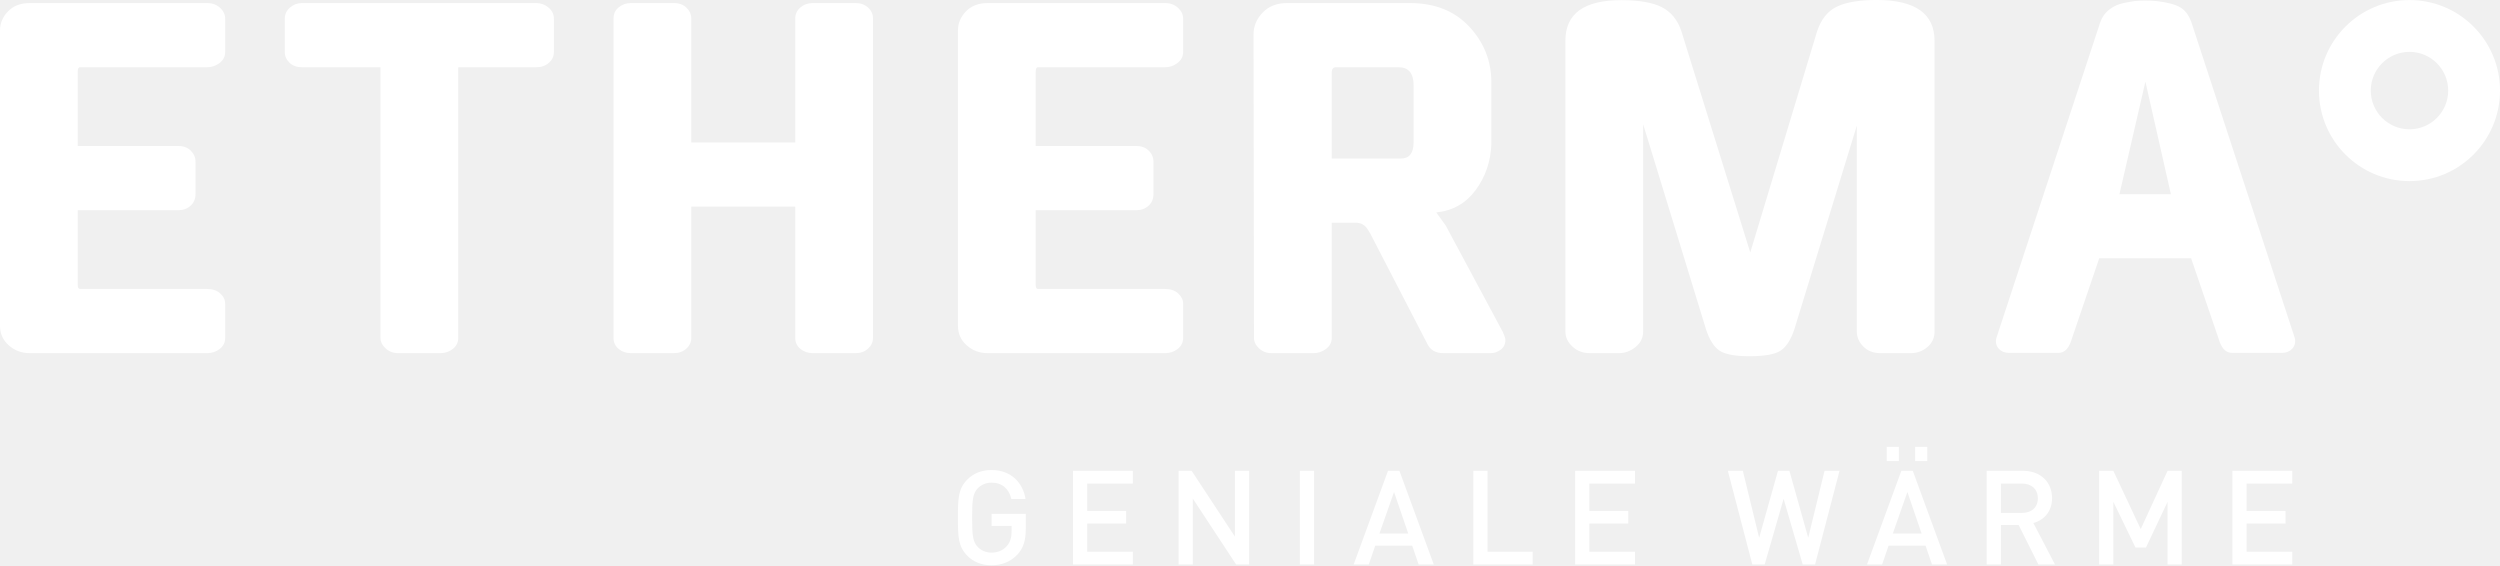
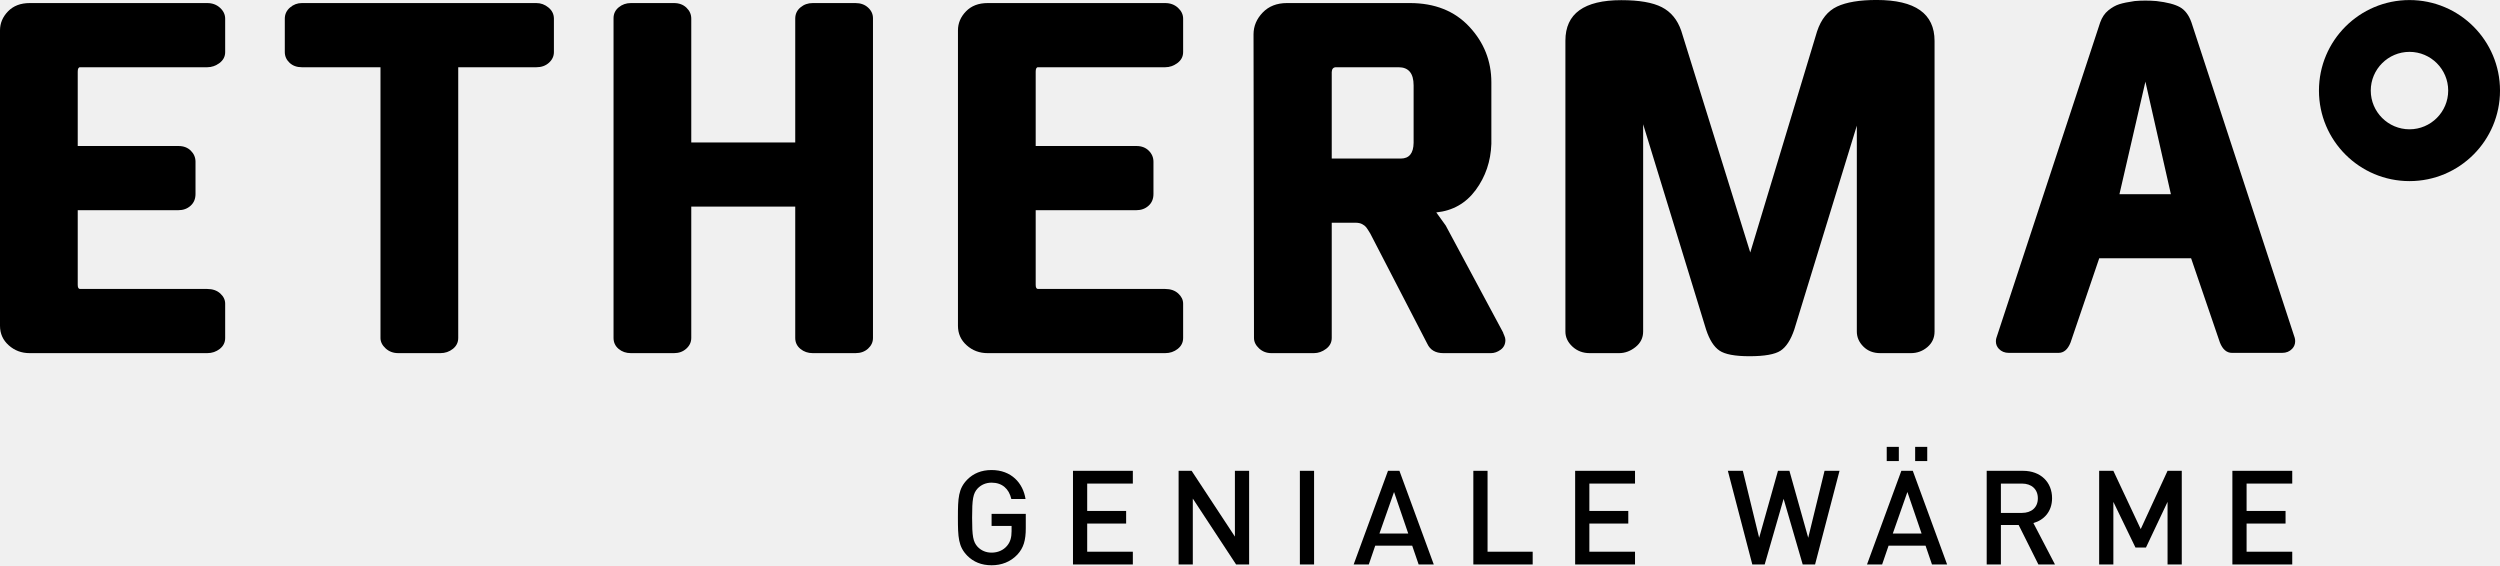
<svg xmlns="http://www.w3.org/2000/svg" viewBox="0 0 594.827 134.493" height="134.493" width="594.827" xml:space="preserve" id="svg2" version="1.1">
  <defs id="defs6" />
  <g transform="matrix(1.333333,0,0,-1.333333,0,134.4933)" id="g10">
    <g transform="scale(0.1)" id="g12">
-       <path id="path14" style="fill:#ffffff;fill-opacity:1;fill-rule:nonzero;stroke:none" d="M 1815.46,19.004 C 1803.01,5.871 1787.04,0 1769.47,0 c -18.33,0 -32.41,6.09 -43.22,16.902 -16.17,16.426 -16.88,33.125 -16.88,68.059 0,34.98 0.71,51.672 16.88,68.094 10.81,10.785 24.89,16.886 43.22,16.886 35.21,0 56.1,-23.222 60.56,-51.648 h -25.35 c -4.22,18.34 -16.45,29.117 -35.21,29.117 -10.11,0 -18.56,-3.769 -24.89,-10.32 -8.21,-8.914 -9.87,-19.035 -9.87,-52.129 0,-33.098 1.66,-43.164 9.87,-52.078 6.33,-6.594 14.78,-10.344 24.89,-10.344 11.01,0 20.87,4.199 27.44,11.98 6.1,7.024 8.23,15.508 8.23,26.273 v 9.383 h -35.67 v 21.59 h 61.02 V 66.199 c 0,-21.824 -3.97,-35.223 -15.03,-47.195" />
-       <path id="path16" style="fill:#ffffff;fill-opacity:1;fill-rule:nonzero;stroke:none" d="M 1914.72,1.422 V 168.547 h 106.81 V 145.77 h -81.45 V 96.934 h 69.49 v -22.5 h -69.49 V 24.172 h 81.45 V 1.422 h -106.81" />
-       <path id="path18" style="fill:#ffffff;fill-opacity:1;fill-rule:nonzero;stroke:none" d="M 2205.79,1.422 2128.54,118.992 V 1.422 H 2103.2 V 168.547 h 23.23 L 2203.67,51.16 V 168.547 h 25.37 V 1.422 h -23.25" />
-       <path id="path20" style="fill:#ffffff;fill-opacity:1;fill-rule:nonzero;stroke:none" d="M 2319.6,1.422 V 168.547 h 25.35 V 1.422 h -25.35" />
-       <path id="path22" style="fill:#ffffff;fill-opacity:1;fill-rule:nonzero;stroke:none" d="m 2487.63,130.754 -26.06,-74.172 h 51.42 z M 2531.54,1.422 2520.03,34.969 h -65.96 L 2442.59,1.422 h -27.01 l 61.27,167.125 h 20.4 L 2558.54,1.422 h -27" />
-       <path id="path24" style="fill:#ffffff;fill-opacity:1;fill-rule:nonzero;stroke:none" d="M 2629.15,1.422 V 168.547 h 25.36 V 24.172 h 80.53 V 1.422 h -105.89" />
-       <path id="path26" style="fill:#ffffff;fill-opacity:1;fill-rule:nonzero;stroke:none" d="M 2810.82,1.422 V 168.547 h 106.84 V 145.77 h -81.48 V 96.934 h 69.47 v -22.5 h -69.47 V 24.172 h 81.48 V 1.422 h -106.84" />
-       <path id="path28" style="fill:#ffffff;fill-opacity:1;fill-rule:nonzero;stroke:none" d="m 3238.96,1.422 h -22.08 L 3182.82,118.535 3149.06,1.422 h -22.1 L 3083.32,168.547 h 26.74 l 29.11,-119.484 33.59,119.484 h 20.42 l 33.55,-119.484 29.14,119.484 h 26.73 L 3238.96,1.422" />
-       <path id="path30" style="fill:#ffffff;fill-opacity:1;fill-rule:nonzero;stroke:none" d="m 3417.55,185.926 v 25.363 h 21.58 v -25.363 z m -13.83,-55.172 -26.06,-74.172 h 51.39 z m -36.89,55.172 v 25.363 h 21.61 V 185.926 Z M 3447.58,1.422 3436.11,34.969 h -65.97 L 3358.62,1.422 h -26.99 l 61.28,167.125 h 20.42 L 3474.59,1.422 h -27.01" />
-       <path id="path32" style="fill:#ffffff;fill-opacity:1;fill-rule:nonzero;stroke:none" d="m 3608.14,145.77 h -37.57 V 93.418 h 37.57 c 16.89,0 28.37,9.617 28.37,26.062 0,16.438 -11.48,26.29 -28.37,26.29 z m 29.33,-144.348 -35.2,70.402 h -31.7 V 1.422 h -25.35 V 168.547 h 64.79 c 31.7,0 51.87,-20.422 51.87,-48.84 0,-23.926 -14.53,-39.191 -33.33,-44.355 l 38.52,-73.93 h -29.6" />
-       <path id="path34" style="fill:#ffffff;fill-opacity:1;fill-rule:nonzero;stroke:none" d="M 3867.96,1.422 V 113.137 l -38.5,-81.45 h -18.78 l -39.43,81.45 V 1.422 H 3745.9 V 168.547 h 25.35 l 48.84,-103.988 47.87,103.988 h 25.36 V 1.422 h -25.36" />
-       <path id="path36" style="fill:#ffffff;fill-opacity:1;fill-rule:nonzero;stroke:none" d="M 3983.65,1.422 V 168.547 h 106.82 V 145.77 h -81.48 V 96.934 h 69.53 v -22.5 h -69.53 V 24.172 h 81.48 V 1.422 h -106.82" />
-       <path id="path38" style="fill:#ffffff;fill-opacity:1;fill-rule:nonzero;stroke:none" d="m 4299.72,1008.6 c -89.24,0 -161.59,-72.327 -161.59,-161.545 0,-89.223 72.35,-161.539 161.59,-161.539 89.2,0 161.5,72.343 161.5,161.539 0,89.218 -72.3,161.545 -161.5,161.545 z m 0,-92.448 c 38.06,0 69.04,-30.996 69.04,-69.097 0,-38.094 -30.98,-69.09 -69.04,-69.09 -38.13,0 -69.14,30.996 -69.14,69.09 0,38.101 31.01,69.097 69.14,69.097" />
-       <path id="path40" style="fill:#ffffff;fill-opacity:1;fill-rule:nonzero;stroke:none" d="m 0,427.383 v 527 c 0,12.863 4.785,24.23 14.355,34.074 9.57,9.852 22.441,14.773 38.574,14.773 H 369.824 c 9.024,0 16.602,-2.8 22.774,-8.406 6.152,-5.617 9.218,-12.109 9.218,-19.504 v -59.519 c 0,-7.93 -3.339,-14.434 -10.039,-19.492 -6.718,-5.071 -14.023,-7.598 -21.953,-7.598 H 142.832 c -2.734,0 -4.121,-2.648 -4.121,-7.941 V 748.152 h 179.785 c 9.043,0 16.367,-2.769 21.973,-8.308 5.586,-5.528 8.418,-12.141 8.418,-19.793 V 662.59 c 0,-8.801 -2.969,-15.844 -8.848,-21.078 -5.879,-5.25 -13.047,-7.891 -21.543,-7.891 H 138.711 V 500.43 c 0,-4.922 1.387,-7.383 4.121,-7.383 h 226.992 c 9.551,0 17.285,-2.664 23.184,-8.008 5.879,-5.332 8.808,-11.426 8.808,-18.262 v -61.172 c 0,-7.91 -3.203,-14.433 -9.628,-19.492 -6.446,-5.058 -13.907,-7.578 -22.364,-7.578 H 52.93 c -14.492,0 -26.934,4.649 -37.344,13.985 C 5.195,401.777 0,413.398 0,427.383" />
-       <path id="path42" style="fill:#ffffff;fill-opacity:1;fill-rule:nonzero;stroke:none" d="m 1709.46,427.383 v 527 c 0,12.863 4.77,24.23 14.36,34.074 9.57,9.852 22.44,14.773 38.57,14.773 h 316.88 c 9.04,0 16.62,-2.8 22.79,-8.406 6.13,-5.617 9.22,-12.109 9.22,-19.504 v -59.519 c 0,-7.93 -3.36,-14.434 -10.06,-19.492 -6.7,-5.071 -14.02,-7.598 -21.95,-7.598 h -226.98 c -2.75,0 -4.12,-2.648 -4.12,-7.941 V 748.152 h 179.79 c 9.02,0 16.35,-2.769 21.95,-8.308 5.61,-5.528 8.42,-12.141 8.42,-19.793 V 662.59 c 0,-8.801 -2.95,-15.844 -8.83,-21.078 -5.88,-5.25 -13.06,-7.891 -21.54,-7.891 H 1848.17 V 500.43 c 0,-4.922 1.37,-7.383 4.12,-7.383 h 226.98 c 9.57,0 17.3,-2.664 23.2,-8.008 5.86,-5.332 8.81,-11.426 8.81,-18.262 v -61.172 c 0,-7.91 -3.22,-14.433 -9.65,-19.492 -6.42,-5.058 -13.89,-7.578 -22.36,-7.578 h -316.88 c -14.49,0 -26.95,4.649 -37.34,13.985 -10.41,9.257 -15.59,20.878 -15.59,34.863" />
-       <path id="path44" style="fill:#ffffff;fill-opacity:1;fill-rule:nonzero;stroke:none" d="m 508.223,915.801 v 59.519 c 0,7.93 3.078,14.571 9.25,19.914 6.16,5.336 13.23,7.996 21.172,7.996 h 418.55 c 7.95,0 15.141,-2.66 21.582,-7.996 6.438,-5.343 9.668,-11.984 9.668,-19.914 v -59.519 c 0,-7.383 -2.957,-13.75 -8.875,-19.074 -5.91,-5.348 -13.398,-8.016 -22.461,-8.016 H 817.703 V 405.605 c 0,-7.91 -3.211,-14.433 -9.59,-19.492 -6.394,-5.058 -13.804,-7.578 -22.246,-7.578 h -75.074 c -8.969,0 -16.523,2.793 -22.648,8.438 -6.114,5.605 -9.18,11.816 -9.18,18.632 V 888.711 H 538.738 c -9.07,0 -16.425,2.668 -22.058,8.016 -5.633,5.324 -8.457,11.691 -8.457,19.074" />
-       <path id="path46" style="fill:#ffffff;fill-opacity:1;fill-rule:nonzero;stroke:none" d="m 1094.85,405.605 v 570.536 c 0,7.929 3.07,14.433 9.24,19.504 6.17,5.055 13.4,7.585 21.62,7.585 h 77 c 9.04,0 16.46,-2.74 22.2,-8.222 5.78,-5.488 8.65,-12.012 8.65,-19.598 V 754.504 h 185.53 V 975.41 c 0,8.145 3.07,14.832 9.24,20.02 6.15,5.2 13.48,7.8 21.95,7.8 h 76.35 c 9.02,0 16.49,-2.66 22.36,-7.996 5.88,-5.343 8.83,-11.711 8.83,-19.093 V 405.605 c 0,-7.363 -2.95,-13.73 -8.83,-19.062 -5.87,-5.352 -13.34,-8.008 -22.36,-8.008 h -76.35 c -8.47,0 -15.8,2.52 -21.95,7.578 -6.17,5.059 -9.24,11.582 -9.24,19.492 V 639.988 H 1233.56 V 405.605 c 0,-7.363 -2.93,-13.73 -8.84,-19.062 -5.9,-5.352 -13.25,-8.008 -22.01,-8.008 h -77 c -8.51,0 -15.78,2.52 -21.81,7.578 -6.04,5.059 -9.05,11.582 -9.05,19.492" />
-       <path id="path48" style="fill:#ffffff;fill-opacity:1;fill-rule:nonzero;stroke:none" d="m 2793.43,417.051 v 519.148 c 0,48.145 33.28,72.221 99.78,72.221 31.86,0 55.92,-4.17 72.23,-12.514 16.33,-8.347 27.91,-22.371 34.69,-42.07 l 123.18,-395.699 119.16,394.371 c 7.21,21.887 19.18,36.73 35.84,44.543 16.62,7.789 40.14,11.689 70.45,11.689 68.95,0 103.42,-24.365 103.42,-73.056 V 417.109 c 0,-11.23 -4.22,-20.449 -12.7,-27.714 -8.49,-7.247 -18.36,-10.86 -29.57,-10.86 h -54.57 c -12.3,0 -22.38,3.906 -30.17,11.699 -7.8,7.793 -11.7,16.778 -11.7,26.875 v 367.356 l -111.6,-363.82 c -6.33,-18.633 -14.5,-31.172 -24.54,-37.754 -10.05,-6.582 -28.51,-9.864 -55.43,-9.864 -25.82,0 -43.67,3.34 -53.55,10.039 -9.9,6.7 -17.89,19.278 -23.91,37.696 L 2932.16,786.934 V 417.109 c 0,-11.191 -4.53,-20.449 -13.62,-27.714 -9.04,-7.247 -18.84,-10.86 -29.37,-10.86 h -52.34 c -12.15,0 -22.43,3.906 -30.82,11.66 -8.4,7.793 -12.58,16.758 -12.58,26.856" />
-       <path id="path50" style="fill:#ffffff;fill-opacity:1;fill-rule:nonzero;stroke:none" d="m 2376.46,725.77 h 123.2 c 15,0 22.63,9.367 22.91,28.082 v 102.535 c 0,21.547 -9.01,32.332 -26.99,32.332 h -111.35 c -4.9,0 -7.5,-2.836 -7.77,-8.504 z M 2236.9,947.418 c 0,14.496 5.39,27.43 16.25,38.789 10.86,11.352 25.38,17.033 43.5,17.033 h 219.2 c 44.49,0 79.88,-14.076 106.09,-42.185 26.23,-28.121 39.36,-61.242 39.36,-99.367 V 751.82 c -1.09,-31 -10.39,-58.347 -27.85,-82.09 -17.5,-23.718 -40.96,-37.093 -70.43,-40.101 l 16.79,-23.305 102.43,-190.926 c 0,-0.527 0.68,-2.304 2.05,-5.3 1.36,-3 2.05,-5.711 2.05,-8.172 0,-7.375 -2.81,-13.137 -8.38,-17.238 -5.61,-4.102 -11.43,-6.153 -17.46,-6.153 h -84.87 c -13.94,0 -23.51,5.606 -28.71,16.817 l -101.7,196.617 c -3.28,5.472 -5.74,9.23 -7.38,11.285 -1.64,2.055 -4.02,3.898 -7.17,5.547 -3.14,1.637 -7.14,2.461 -12.05,2.461 h -42.16 V 405.625 c 0,-7.941 -3.38,-14.434 -10.16,-19.504 -6.76,-5.058 -14.01,-7.586 -21.72,-7.586 h -75.8 c -8.56,0 -15.9,2.805 -21.97,8.399 -6.06,5.625 -9.09,11.855 -9.09,18.691 l -0.82,541.793" />
-       <path id="path52" style="fill:#ffffff;fill-opacity:1;fill-rule:nonzero;stroke:none" d="m 3782.12,662.176 h 91.79 l -45.47,200.808 z m -219.66,-256.668 185.25,563.066 c 3.24,9.149 8.09,16.352 14.58,21.617 6.47,5.262 13.02,8.93 19.62,11.019 6.62,2.07 15.73,3.94 27.33,5.6 6.22,0.55 12.55,0.83 19.04,0.83 6.48,0 13.08,-0.27 19.85,-0.82 18.88,-2.19 32.86,-5.82 41.9,-10.882 9.04,-5.075 15.85,-14.043 20.45,-26.93 l 184.39,-563.07 c 0.54,-1.907 0.82,-3.946 0.82,-6.114 0,-5.176 -1.77,-9.656 -5.3,-13.476 -4.63,-4.903 -10.62,-7.344 -17.98,-7.344 h -89.4 c -9.53,0 -16.74,6.152 -21.63,18.496 l -51.4,150.344 h -163.93 l -51.2,-150.403 c -4.86,-12.304 -12.02,-18.437 -21.46,-18.437 h -88.66 c -7.3,0 -13.24,2.402 -17.81,7.226 -3.53,3.75 -5.28,8.165 -5.28,13.25 0,2.153 0.27,4.153 0.82,6.028" />
+       <path id="path14" style="fill:#000000;fill-opacity:1;fill-rule:nonzero;stroke:none" d="M 1815.46,19.004 C 1803.01,5.871 1787.04,0 1769.47,0 c -18.33,0 -32.41,6.09 -43.22,16.902 -16.17,16.426 -16.88,33.125 -16.88,68.059 0,34.98 0.71,51.672 16.88,68.094 10.81,10.785 24.89,16.886 43.22,16.886 35.21,0 56.1,-23.222 60.56,-51.648 h -25.35 c -4.22,18.34 -16.45,29.117 -35.21,29.117 -10.11,0 -18.56,-3.769 -24.89,-10.32 -8.21,-8.914 -9.87,-19.035 -9.87,-52.129 0,-33.098 1.66,-43.164 9.87,-52.078 6.33,-6.594 14.78,-10.344 24.89,-10.344 11.01,0 20.87,4.199 27.44,11.98 6.1,7.024 8.23,15.508 8.23,26.273 v 9.383 h -35.67 v 21.59 h 61.02 V 66.199 c 0,-21.824 -3.97,-35.223 -15.03,-47.195" />
+       <path id="path16" style="fill:#000000;fill-opacity:1;fill-rule:nonzero;stroke:none" d="M 1914.72,1.422 V 168.547 h 106.81 V 145.77 h -81.45 V 96.934 h 69.49 v -22.5 h -69.49 V 24.172 h 81.45 V 1.422 h -106.81" />
+       <path id="path18" style="fill:#000000;fill-opacity:1;fill-rule:nonzero;stroke:none" d="M 2205.79,1.422 2128.54,118.992 V 1.422 H 2103.2 V 168.547 h 23.23 L 2203.67,51.16 V 168.547 h 25.37 V 1.422 h -23.25" />
+       <path id="path20" style="fill:#000000;fill-opacity:1;fill-rule:nonzero;stroke:none" d="M 2319.6,1.422 V 168.547 h 25.35 V 1.422 h -25.35" />
+       <path id="path22" style="fill:#000000;fill-opacity:1;fill-rule:nonzero;stroke:none" d="m 2487.63,130.754 -26.06,-74.172 h 51.42 z M 2531.54,1.422 2520.03,34.969 h -65.96 L 2442.59,1.422 h -27.01 l 61.27,167.125 h 20.4 L 2558.54,1.422 h -27" />
+       <path id="path24" style="fill:#000000;fill-opacity:1;fill-rule:nonzero;stroke:none" d="M 2629.15,1.422 V 168.547 h 25.36 V 24.172 h 80.53 V 1.422 h -105.89" />
+       <path id="path26" style="fill:#000000;fill-opacity:1;fill-rule:nonzero;stroke:none" d="M 2810.82,1.422 V 168.547 h 106.84 V 145.77 h -81.48 V 96.934 h 69.47 v -22.5 h -69.47 V 24.172 h 81.48 V 1.422 h -106.84" />
+       <path id="path28" style="fill:#000000;fill-opacity:1;fill-rule:nonzero;stroke:none" d="m 3238.96,1.422 h -22.08 L 3182.82,118.535 3149.06,1.422 h -22.1 L 3083.32,168.547 h 26.74 l 29.11,-119.484 33.59,119.484 h 20.42 l 33.55,-119.484 29.14,119.484 h 26.73 L 3238.96,1.422" />
+       <path id="path30" style="fill:#000000;fill-opacity:1;fill-rule:nonzero;stroke:none" d="m 3417.55,185.926 v 25.363 h 21.58 v -25.363 z m -13.83,-55.172 -26.06,-74.172 h 51.39 z m -36.89,55.172 v 25.363 h 21.61 V 185.926 Z M 3447.58,1.422 3436.11,34.969 h -65.97 L 3358.62,1.422 h -26.99 l 61.28,167.125 h 20.42 L 3474.59,1.422 h -27.01" />
+       <path id="path32" style="fill:#000000;fill-opacity:1;fill-rule:nonzero;stroke:none" d="m 3608.14,145.77 h -37.57 V 93.418 h 37.57 c 16.89,0 28.37,9.617 28.37,26.062 0,16.438 -11.48,26.29 -28.37,26.29 z m 29.33,-144.348 -35.2,70.402 h -31.7 V 1.422 h -25.35 V 168.547 h 64.79 c 31.7,0 51.87,-20.422 51.87,-48.84 0,-23.926 -14.53,-39.191 -33.33,-44.355 l 38.52,-73.93 h -29.6" />
+       <path id="path34" style="fill:#000000;fill-opacity:1;fill-rule:nonzero;stroke:none" d="M 3867.96,1.422 V 113.137 l -38.5,-81.45 h -18.78 l -39.43,81.45 V 1.422 H 3745.9 V 168.547 h 25.35 l 48.84,-103.988 47.87,103.988 h 25.36 V 1.422 h -25.36" />
+       <path id="path36" style="fill:#000000;fill-opacity:1;fill-rule:nonzero;stroke:none" d="M 3983.65,1.422 V 168.547 h 106.82 V 145.77 h -81.48 V 96.934 h 69.53 v -22.5 h -69.53 V 24.172 h 81.48 V 1.422 h -106.82" />
+       <path id="path38" style="fill:#000000;fill-opacity:1;fill-rule:nonzero;stroke:none" d="m 4299.72,1008.6 c -89.24,0 -161.59,-72.327 -161.59,-161.545 0,-89.223 72.35,-161.539 161.59,-161.539 89.2,0 161.5,72.343 161.5,161.539 0,89.218 -72.3,161.545 -161.5,161.545 z m 0,-92.448 c 38.06,0 69.04,-30.996 69.04,-69.097 0,-38.094 -30.98,-69.09 -69.04,-69.09 -38.13,0 -69.14,30.996 -69.14,69.09 0,38.101 31.01,69.097 69.14,69.097" />
+       <path id="path40" style="fill:#000000;fill-opacity:1;fill-rule:nonzero;stroke:none" d="m 0,427.383 v 527 c 0,12.863 4.785,24.23 14.355,34.074 9.57,9.852 22.441,14.773 38.574,14.773 H 369.824 c 9.024,0 16.602,-2.8 22.774,-8.406 6.152,-5.617 9.218,-12.109 9.218,-19.504 v -59.519 c 0,-7.93 -3.339,-14.434 -10.039,-19.492 -6.718,-5.071 -14.023,-7.598 -21.953,-7.598 H 142.832 c -2.734,0 -4.121,-2.648 -4.121,-7.941 V 748.152 h 179.785 c 9.043,0 16.367,-2.769 21.973,-8.308 5.586,-5.528 8.418,-12.141 8.418,-19.793 V 662.59 c 0,-8.801 -2.969,-15.844 -8.848,-21.078 -5.879,-5.25 -13.047,-7.891 -21.543,-7.891 H 138.711 V 500.43 c 0,-4.922 1.387,-7.383 4.121,-7.383 h 226.992 c 9.551,0 17.285,-2.664 23.184,-8.008 5.879,-5.332 8.808,-11.426 8.808,-18.262 v -61.172 c 0,-7.91 -3.203,-14.433 -9.628,-19.492 -6.446,-5.058 -13.907,-7.578 -22.364,-7.578 H 52.93 c -14.492,0 -26.934,4.649 -37.344,13.985 C 5.195,401.777 0,413.398 0,427.383" />
+       <path id="path42" style="fill:#000000;fill-opacity:1;fill-rule:nonzero;stroke:none" d="m 1709.46,427.383 v 527 c 0,12.863 4.77,24.23 14.36,34.074 9.57,9.852 22.44,14.773 38.57,14.773 h 316.88 c 9.04,0 16.62,-2.8 22.79,-8.406 6.13,-5.617 9.22,-12.109 9.22,-19.504 v -59.519 c 0,-7.93 -3.36,-14.434 -10.06,-19.492 -6.7,-5.071 -14.02,-7.598 -21.95,-7.598 h -226.98 c -2.75,0 -4.12,-2.648 -4.12,-7.941 V 748.152 h 179.79 c 9.02,0 16.35,-2.769 21.95,-8.308 5.61,-5.528 8.42,-12.141 8.42,-19.793 V 662.59 c 0,-8.801 -2.95,-15.844 -8.83,-21.078 -5.88,-5.25 -13.06,-7.891 -21.54,-7.891 H 1848.17 V 500.43 c 0,-4.922 1.37,-7.383 4.12,-7.383 h 226.98 c 9.57,0 17.3,-2.664 23.2,-8.008 5.86,-5.332 8.81,-11.426 8.81,-18.262 v -61.172 c 0,-7.91 -3.22,-14.433 -9.65,-19.492 -6.42,-5.058 -13.89,-7.578 -22.36,-7.578 h -316.88 c -14.49,0 -26.95,4.649 -37.34,13.985 -10.41,9.257 -15.59,20.878 -15.59,34.863" />
+       <path id="path44" style="fill:#000000;fill-opacity:1;fill-rule:nonzero;stroke:none" d="m 508.223,915.801 v 59.519 c 0,7.93 3.078,14.571 9.25,19.914 6.16,5.336 13.23,7.996 21.172,7.996 h 418.55 c 7.95,0 15.141,-2.66 21.582,-7.996 6.438,-5.343 9.668,-11.984 9.668,-19.914 v -59.519 c 0,-7.383 -2.957,-13.75 -8.875,-19.074 -5.91,-5.348 -13.398,-8.016 -22.461,-8.016 H 817.703 V 405.605 c 0,-7.91 -3.211,-14.433 -9.59,-19.492 -6.394,-5.058 -13.804,-7.578 -22.246,-7.578 h -75.074 c -8.969,0 -16.523,2.793 -22.648,8.438 -6.114,5.605 -9.18,11.816 -9.18,18.632 V 888.711 H 538.738 c -9.07,0 -16.425,2.668 -22.058,8.016 -5.633,5.324 -8.457,11.691 -8.457,19.074" />
+       <path id="path46" style="fill:#000000;fill-opacity:1;fill-rule:nonzero;stroke:none" d="m 1094.85,405.605 v 570.536 c 0,7.929 3.07,14.433 9.24,19.504 6.17,5.055 13.4,7.585 21.62,7.585 h 77 c 9.04,0 16.46,-2.74 22.2,-8.222 5.78,-5.488 8.65,-12.012 8.65,-19.598 V 754.504 h 185.53 V 975.41 c 0,8.145 3.07,14.832 9.24,20.02 6.15,5.2 13.48,7.8 21.95,7.8 h 76.35 c 9.02,0 16.49,-2.66 22.36,-7.996 5.88,-5.343 8.83,-11.711 8.83,-19.093 V 405.605 c 0,-7.363 -2.95,-13.73 -8.83,-19.062 -5.87,-5.352 -13.34,-8.008 -22.36,-8.008 h -76.35 c -8.47,0 -15.8,2.52 -21.95,7.578 -6.17,5.059 -9.24,11.582 -9.24,19.492 V 639.988 H 1233.56 V 405.605 c 0,-7.363 -2.93,-13.73 -8.84,-19.062 -5.9,-5.352 -13.25,-8.008 -22.01,-8.008 h -77 c -8.51,0 -15.78,2.52 -21.81,7.578 -6.04,5.059 -9.05,11.582 -9.05,19.492" />
+       <path id="path48" style="fill:#000000;fill-opacity:1;fill-rule:nonzero;stroke:none" d="m 2793.43,417.051 v 519.148 c 0,48.145 33.28,72.221 99.78,72.221 31.86,0 55.92,-4.17 72.23,-12.514 16.33,-8.347 27.91,-22.371 34.69,-42.07 l 123.18,-395.699 119.16,394.371 c 7.21,21.887 19.18,36.73 35.84,44.543 16.62,7.789 40.14,11.689 70.45,11.689 68.95,0 103.42,-24.365 103.42,-73.056 V 417.109 c 0,-11.23 -4.22,-20.449 -12.7,-27.714 -8.49,-7.247 -18.36,-10.86 -29.57,-10.86 h -54.57 c -12.3,0 -22.38,3.906 -30.17,11.699 -7.8,7.793 -11.7,16.778 -11.7,26.875 v 367.356 l -111.6,-363.82 c -6.33,-18.633 -14.5,-31.172 -24.54,-37.754 -10.05,-6.582 -28.51,-9.864 -55.43,-9.864 -25.82,0 -43.67,3.34 -53.55,10.039 -9.9,6.7 -17.89,19.278 -23.91,37.696 L 2932.16,786.934 V 417.109 c 0,-11.191 -4.53,-20.449 -13.62,-27.714 -9.04,-7.247 -18.84,-10.86 -29.37,-10.86 h -52.34 c -12.15,0 -22.43,3.906 -30.82,11.66 -8.4,7.793 -12.58,16.758 -12.58,26.856" />
+       <path id="path50" style="fill:#000000;fill-opacity:1;fill-rule:nonzero;stroke:none" d="m 2376.46,725.77 h 123.2 c 15,0 22.63,9.367 22.91,28.082 v 102.535 c 0,21.547 -9.01,32.332 -26.99,32.332 h -111.35 c -4.9,0 -7.5,-2.836 -7.77,-8.504 z M 2236.9,947.418 c 0,14.496 5.39,27.43 16.25,38.789 10.86,11.352 25.38,17.033 43.5,17.033 h 219.2 c 44.49,0 79.88,-14.076 106.09,-42.185 26.23,-28.121 39.36,-61.242 39.36,-99.367 V 751.82 c -1.09,-31 -10.39,-58.347 -27.85,-82.09 -17.5,-23.718 -40.96,-37.093 -70.43,-40.101 l 16.79,-23.305 102.43,-190.926 c 0,-0.527 0.68,-2.304 2.05,-5.3 1.36,-3 2.05,-5.711 2.05,-8.172 0,-7.375 -2.81,-13.137 -8.38,-17.238 -5.61,-4.102 -11.43,-6.153 -17.46,-6.153 h -84.87 c -13.94,0 -23.51,5.606 -28.71,16.817 l -101.7,196.617 c -3.28,5.472 -5.74,9.23 -7.38,11.285 -1.64,2.055 -4.02,3.898 -7.17,5.547 -3.14,1.637 -7.14,2.461 -12.05,2.461 h -42.16 V 405.625 c 0,-7.941 -3.38,-14.434 -10.16,-19.504 -6.76,-5.058 -14.01,-7.586 -21.72,-7.586 h -75.8 c -8.56,0 -15.9,2.805 -21.97,8.399 -6.06,5.625 -9.09,11.855 -9.09,18.691 l -0.82,541.793" />
+       <path id="path52" style="fill:#000000;fill-opacity:1;fill-rule:nonzero;stroke:none" d="m 3782.12,662.176 h 91.79 l -45.47,200.808 z m -219.66,-256.668 185.25,563.066 c 3.24,9.149 8.09,16.352 14.58,21.617 6.47,5.262 13.02,8.93 19.62,11.019 6.62,2.07 15.73,3.94 27.33,5.6 6.22,0.55 12.55,0.83 19.04,0.83 6.48,0 13.08,-0.27 19.85,-0.82 18.88,-2.19 32.86,-5.82 41.9,-10.882 9.04,-5.075 15.85,-14.043 20.45,-26.93 l 184.39,-563.07 c 0.54,-1.907 0.82,-3.946 0.82,-6.114 0,-5.176 -1.77,-9.656 -5.3,-13.476 -4.63,-4.903 -10.62,-7.344 -17.98,-7.344 h -89.4 c -9.53,0 -16.74,6.152 -21.63,18.496 l -51.4,150.344 h -163.93 l -51.2,-150.403 c -4.86,-12.304 -12.02,-18.437 -21.46,-18.437 h -88.66 c -7.3,0 -13.24,2.402 -17.81,7.226 -3.53,3.75 -5.28,8.165 -5.28,13.25 0,2.153 0.27,4.153 0.82,6.028" />
    </g>
  </g>
</svg>
